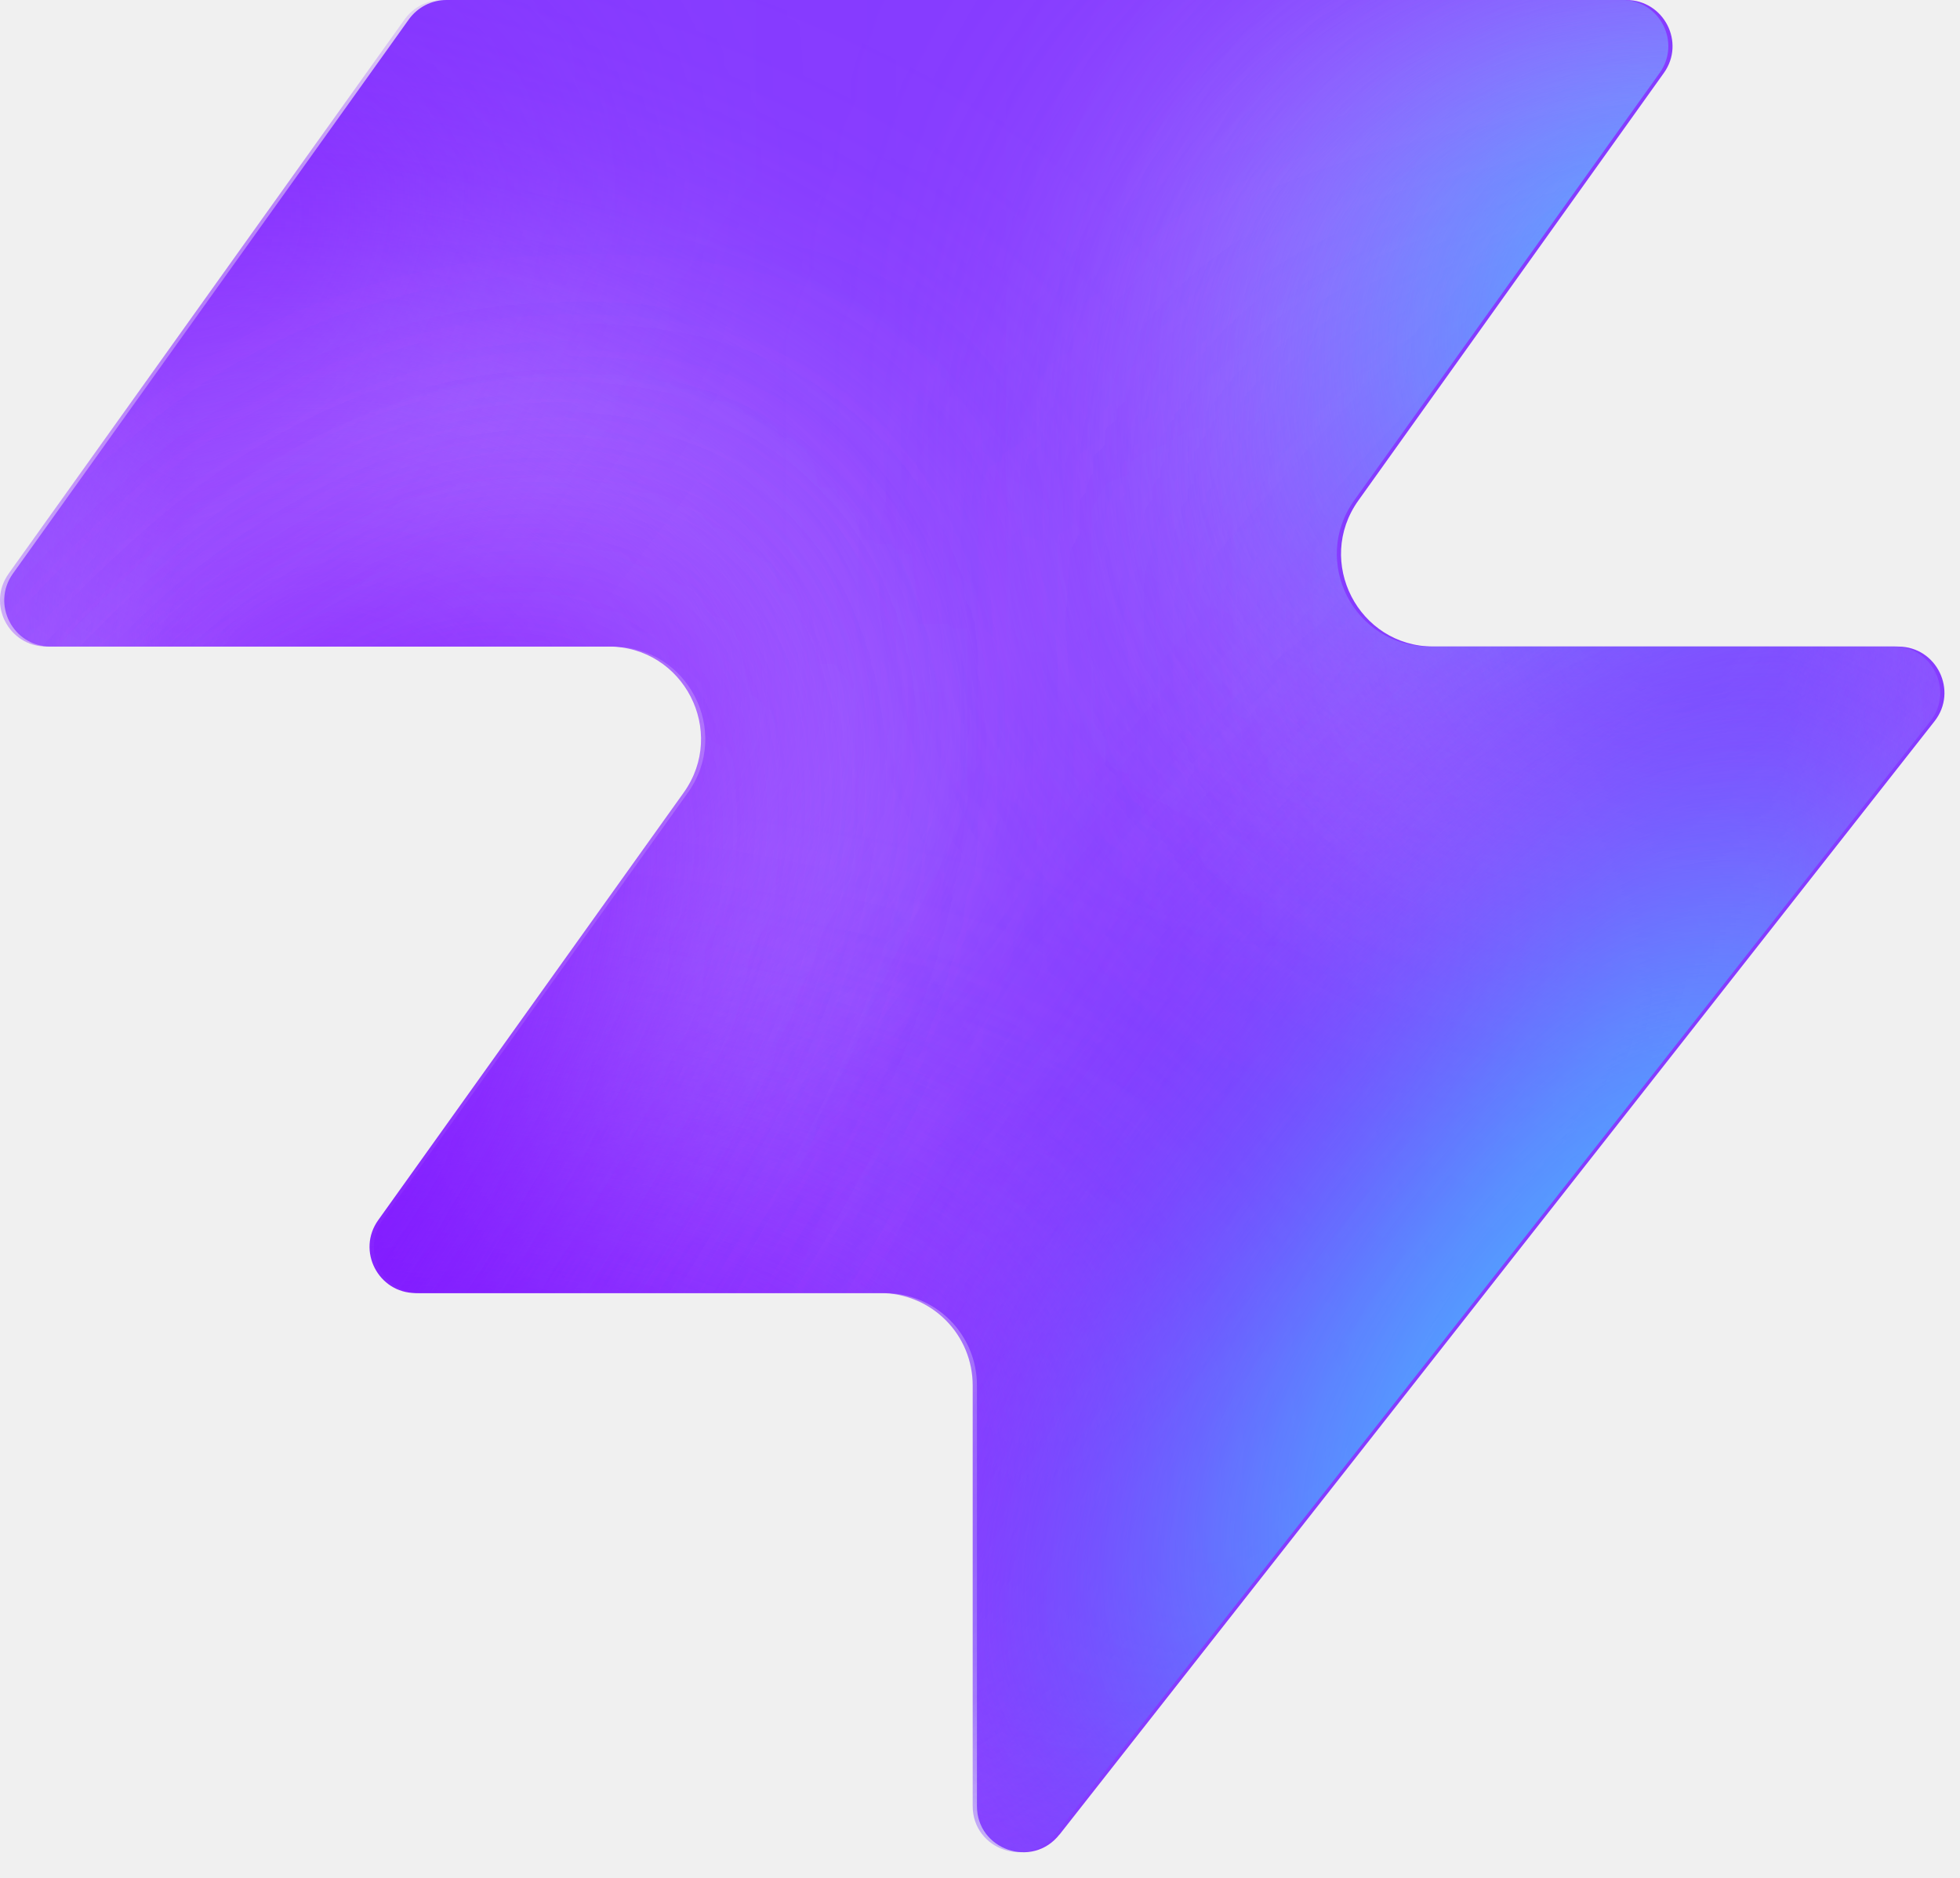
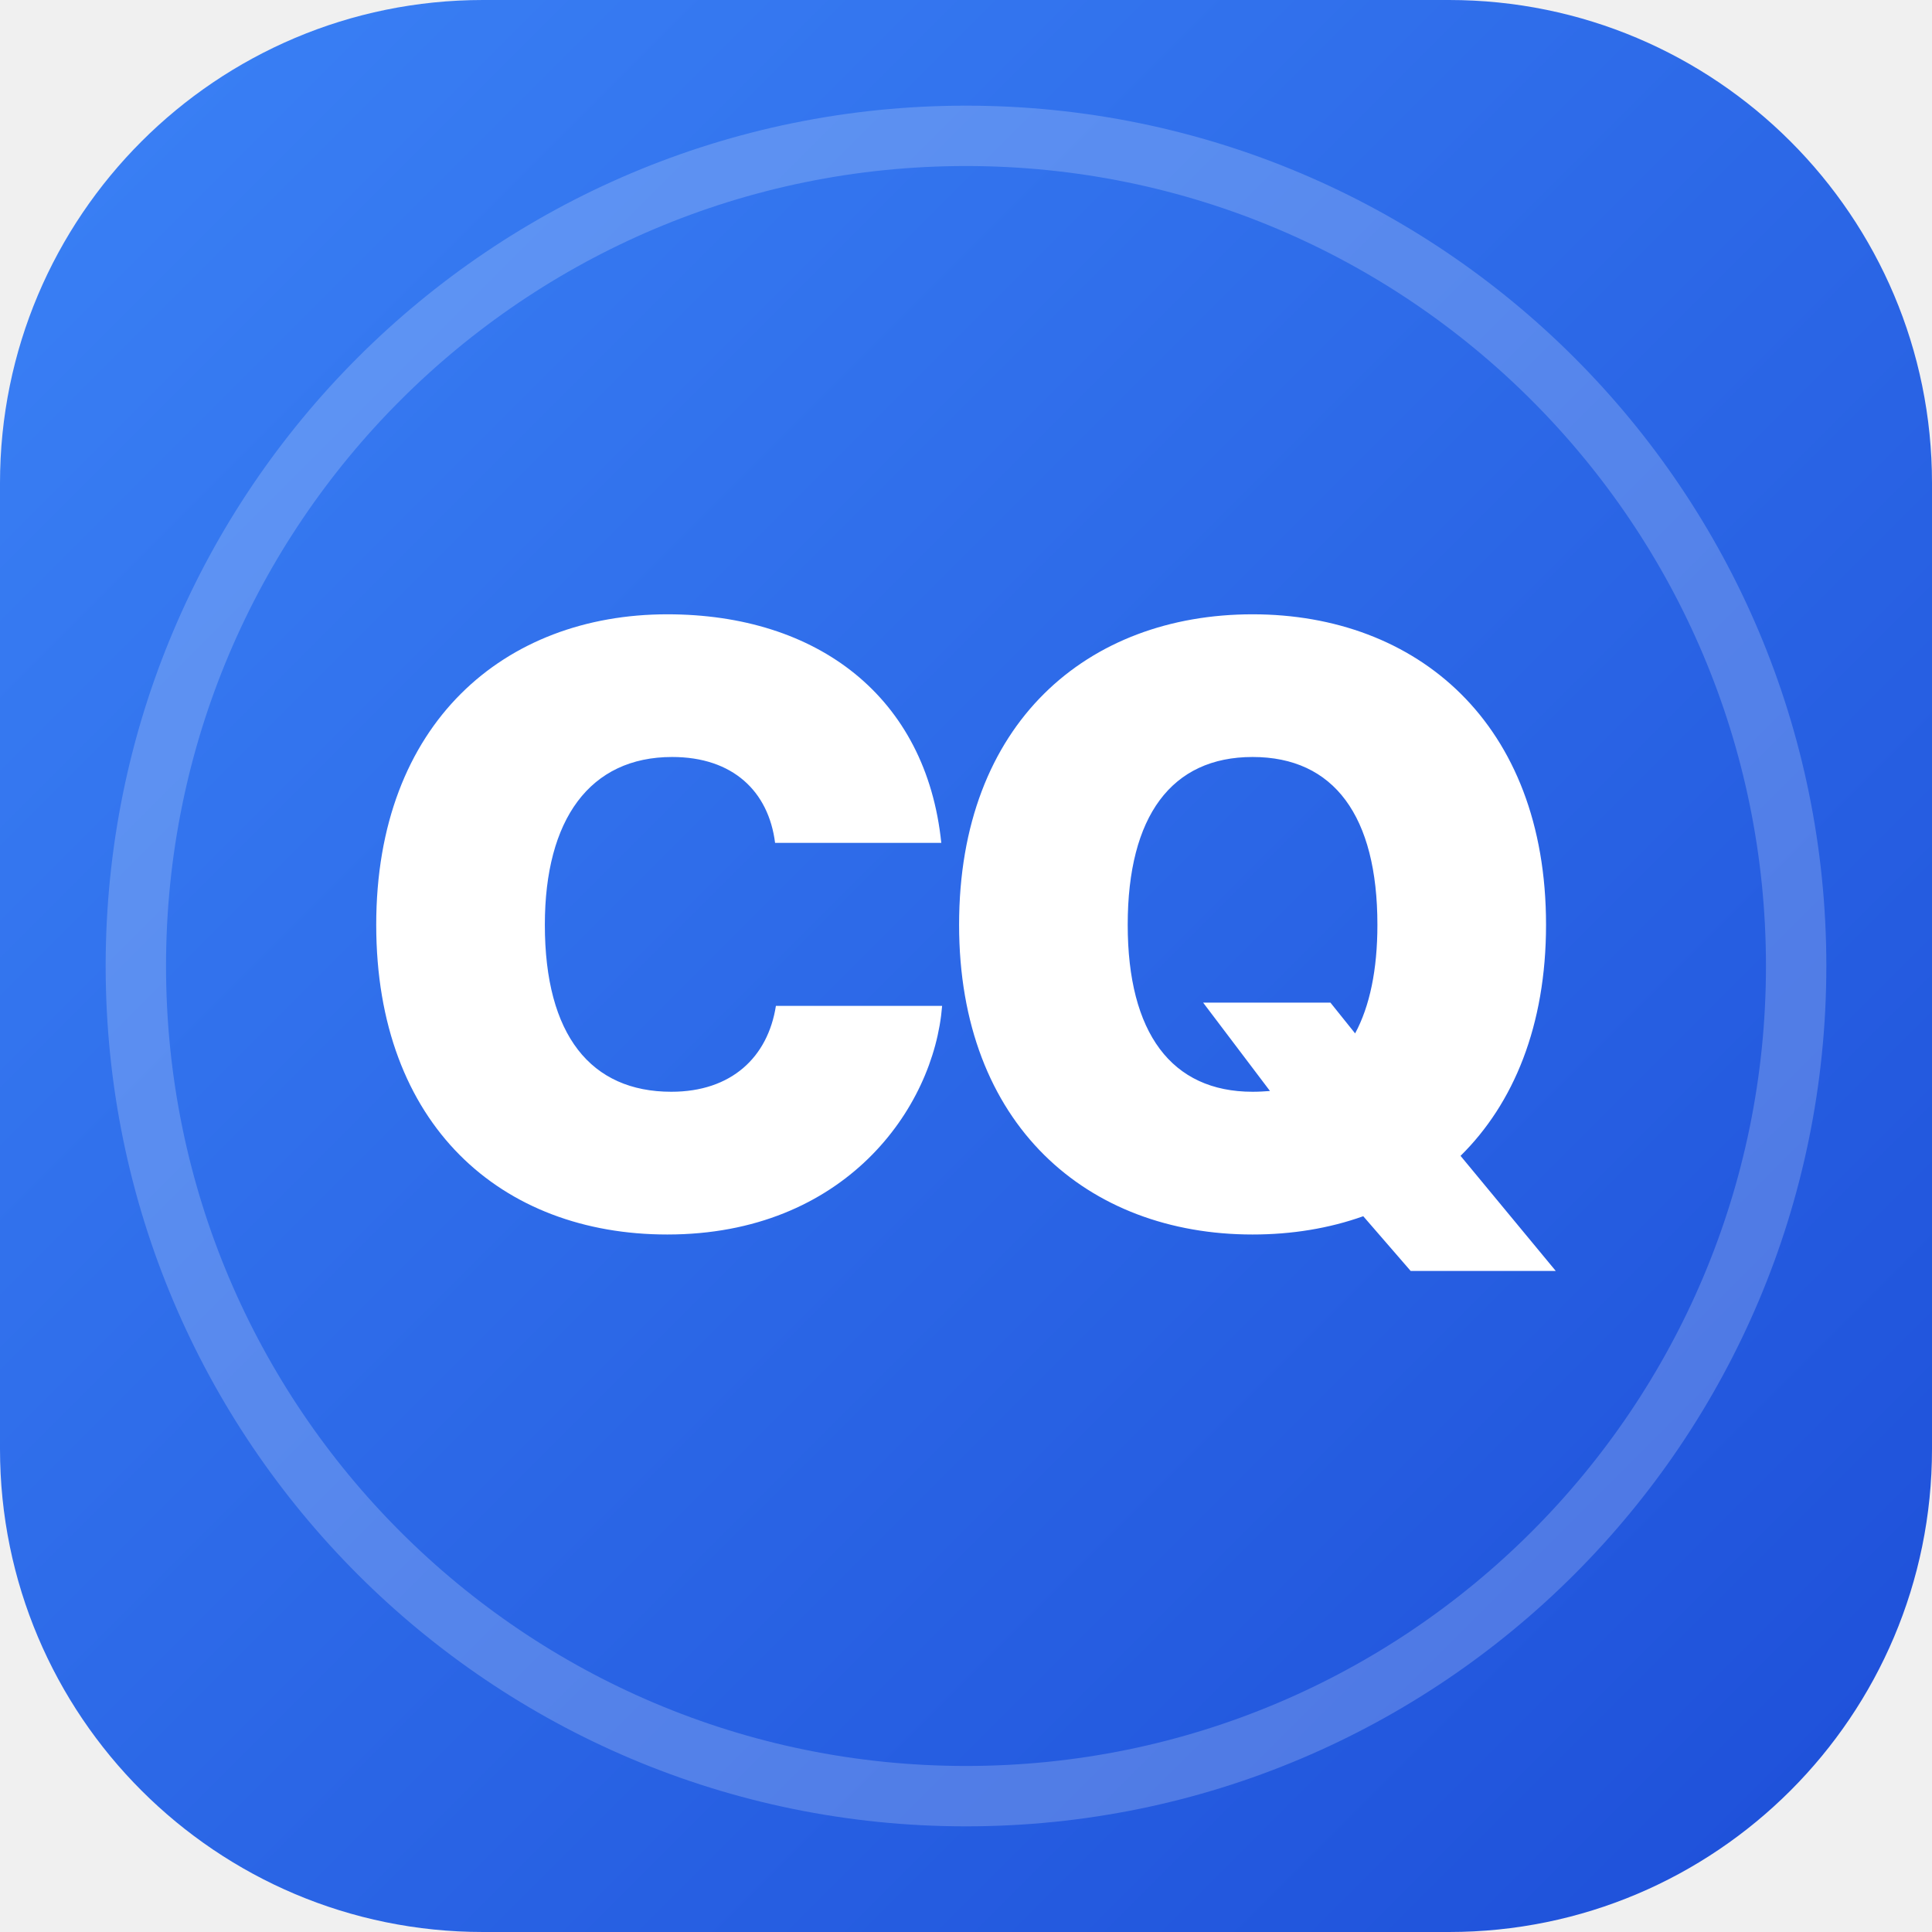
- <svg xmlns="http://www.w3.org/2000/svg" width="48" height="46" fill="none" viewBox="0 0 48 46">
-   <path fill="#863bff" d="M25.946 44.938c-.664.845-2.021.375-2.021-.698V33.937a2.26 2.26 0 0 0-2.262-2.262H10.287c-.92 0-1.456-1.04-.92-1.788l7.48-10.471c1.07-1.497 0-3.578-1.842-3.578H1.237c-.92 0-1.456-1.04-.92-1.788L10.013.474c.214-.297.556-.474.92-.474h28.894c.92 0 1.456 1.04.92 1.788l-7.48 10.471c-1.07 1.498 0 3.579 1.842 3.579h11.377c.943 0 1.473 1.088.89 1.83L25.947 44.94z" style="fill:#863bff;fill:color(display-p3 .525 .23 1);fill-opacity:1" />
-   <mask id="a" width="48" height="46" x="0" y="0" maskUnits="userSpaceOnUse" style="mask-type:alpha">
-     <path fill="#000" d="M25.842 44.938c-.664.844-2.021.375-2.021-.698V33.937a2.26 2.26 0 0 0-2.262-2.262H10.183c-.92 0-1.456-1.04-.92-1.788l7.48-10.471c1.07-1.498 0-3.579-1.842-3.579H1.133c-.92 0-1.456-1.04-.92-1.787L9.91.473c.214-.297.556-.474.92-.474h28.894c.92 0 1.456 1.04.92 1.788l-7.48 10.471c-1.07 1.498 0 3.578 1.842 3.578h11.377c.943 0 1.473 1.088.89 1.832L25.843 44.94z" style="fill:#000;fill-opacity:1" />
-   </mask>
-   <g mask="url(#a)">
-     <g filter="url(#b)">
-       <ellipse cx="5.508" cy="14.704" fill="#ede6ff" rx="5.508" ry="14.704" style="fill:#ede6ff;fill:color(display-p3 .927 .903 1);fill-opacity:1" transform="matrix(.00324 1 1 -.00324 -4.47 31.516)" />
-     </g>
-     <g filter="url(#c)">
-       <ellipse cx="10.399" cy="29.851" fill="#ede6ff" rx="10.399" ry="29.851" style="fill:#ede6ff;fill:color(display-p3 .927 .903 1);fill-opacity:1" transform="matrix(.00324 1 1 -.00324 -39.328 7.883)" />
-     </g>
-     <g filter="url(#d)">
-       <ellipse cx="5.508" cy="30.487" fill="#7e14ff" rx="5.508" ry="30.487" style="fill:#7e14ff;fill:color(display-p3 .492 .077 1);fill-opacity:1" transform="rotate(89.814 -25.913 -14.639)scale(1 -1)" />
-     </g>
-     <g filter="url(#e)">
-       <ellipse cx="5.508" cy="30.599" fill="#7e14ff" rx="5.508" ry="30.599" style="fill:#7e14ff;fill:color(display-p3 .492 .077 1);fill-opacity:1" transform="rotate(89.814 -32.644 -3.334)scale(1 -1)" />
-     </g>
-     <g filter="url(#f)">
-       <ellipse cx="5.508" cy="30.599" fill="#7e14ff" rx="5.508" ry="30.599" style="fill:#7e14ff;fill:color(display-p3 .492 .077 1);fill-opacity:1" transform="matrix(.00324 1 1 -.00324 -34.34 30.47)" />
-     </g>
-     <g filter="url(#g)">
-       <ellipse cx="14.072" cy="22.078" fill="#ede6ff" rx="14.072" ry="22.078" style="fill:#ede6ff;fill:color(display-p3 .927 .903 1);fill-opacity:1" transform="rotate(93.35 24.506 48.493)scale(-1 1)" />
-     </g>
-     <g filter="url(#h)">
-       <ellipse cx="3.47" cy="21.501" fill="#7e14ff" rx="3.47" ry="21.501" style="fill:#7e14ff;fill:color(display-p3 .492 .077 1);fill-opacity:1" transform="rotate(89.009 28.708 47.59)scale(-1 1)" />
-     </g>
-     <g filter="url(#i)">
-       <ellipse cx="3.47" cy="21.501" fill="#7e14ff" rx="3.47" ry="21.501" style="fill:#7e14ff;fill:color(display-p3 .492 .077 1);fill-opacity:1" transform="rotate(89.009 28.708 47.59)scale(-1 1)" />
-     </g>
-     <g filter="url(#j)">
-       <ellipse cx=".387" cy="8.972" fill="#7e14ff" rx="4.407" ry="29.108" style="fill:#7e14ff;fill:color(display-p3 .492 .077 1);fill-opacity:1" transform="rotate(39.51 .387 8.972)" />
-     </g>
-     <g filter="url(#k)">
-       <ellipse cx="47.523" cy="-6.092" fill="#7e14ff" rx="4.407" ry="29.108" style="fill:#7e14ff;fill:color(display-p3 .492 .077 1);fill-opacity:1" transform="rotate(37.892 47.523 -6.092)" />
-     </g>
-     <g filter="url(#l)">
-       <ellipse cx="41.412" cy="6.333" fill="#47bfff" rx="5.971" ry="9.665" style="fill:#47bfff;fill:color(display-p3 .28 .748 1);fill-opacity:1" transform="rotate(37.892 41.412 6.333)" />
-     </g>
-     <g filter="url(#m)">
-       <ellipse cx="-1.879" cy="38.332" fill="#7e14ff" rx="4.407" ry="29.108" style="fill:#7e14ff;fill:color(display-p3 .492 .077 1);fill-opacity:1" transform="rotate(37.892 -1.88 38.332)" />
-     </g>
-     <g filter="url(#n)">
-       <ellipse cx="-1.879" cy="38.332" fill="#7e14ff" rx="4.407" ry="29.108" style="fill:#7e14ff;fill:color(display-p3 .492 .077 1);fill-opacity:1" transform="rotate(37.892 -1.88 38.332)" />
-     </g>
-     <g filter="url(#o)">
-       <ellipse cx="35.651" cy="29.907" fill="#7e14ff" rx="4.407" ry="29.108" style="fill:#7e14ff;fill:color(display-p3 .492 .077 1);fill-opacity:1" transform="rotate(37.892 35.651 29.907)" />
-     </g>
-     <g filter="url(#p)">
-       <ellipse cx="38.418" cy="32.4" fill="#47bfff" rx="5.971" ry="15.297" style="fill:#47bfff;fill:color(display-p3 .28 .748 1);fill-opacity:1" transform="rotate(37.892 38.418 32.4)" />
-     </g>
-   </g>
+ <svg xmlns="http://www.w3.org/2000/svg" viewBox="0 0 512 512" width="512" height="512">
  <defs>
-     <filter id="b" width="60.045" height="41.654" x="-19.77" y="16.149" color-interpolation-filters="sRGB" filterUnits="userSpaceOnUse">
-       <feFlood flood-opacity="0" result="BackgroundImageFix" />
-       <feBlend in="SourceGraphic" in2="BackgroundImageFix" result="shape" />
-       <feGaussianBlur result="effect1_foregroundBlur_2002_17158" stdDeviation="7.659" />
-     </filter>
-     <filter id="c" width="90.34" height="51.437" x="-54.613" y="-7.533" color-interpolation-filters="sRGB" filterUnits="userSpaceOnUse">
-       <feFlood flood-opacity="0" result="BackgroundImageFix" />
-       <feBlend in="SourceGraphic" in2="BackgroundImageFix" result="shape" />
-       <feGaussianBlur result="effect1_foregroundBlur_2002_17158" stdDeviation="7.659" />
-     </filter>
-     <filter id="d" width="79.355" height="29.4" x="-49.64" y="2.03" color-interpolation-filters="sRGB" filterUnits="userSpaceOnUse">
-       <feFlood flood-opacity="0" result="BackgroundImageFix" />
-       <feBlend in="SourceGraphic" in2="BackgroundImageFix" result="shape" />
-       <feGaussianBlur result="effect1_foregroundBlur_2002_17158" stdDeviation="4.596" />
-     </filter>
-     <filter id="e" width="79.579" height="29.4" x="-45.045" y="20.029" color-interpolation-filters="sRGB" filterUnits="userSpaceOnUse">
-       <feFlood flood-opacity="0" result="BackgroundImageFix" />
-       <feBlend in="SourceGraphic" in2="BackgroundImageFix" result="shape" />
-       <feGaussianBlur result="effect1_foregroundBlur_2002_17158" stdDeviation="4.596" />
-     </filter>
-     <filter id="f" width="79.579" height="29.4" x="-43.513" y="21.178" color-interpolation-filters="sRGB" filterUnits="userSpaceOnUse">
-       <feFlood flood-opacity="0" result="BackgroundImageFix" />
-       <feBlend in="SourceGraphic" in2="BackgroundImageFix" result="shape" />
-       <feGaussianBlur result="effect1_foregroundBlur_2002_17158" stdDeviation="4.596" />
-     </filter>
-     <filter id="g" width="74.749" height="58.852" x="15.756" y="-17.901" color-interpolation-filters="sRGB" filterUnits="userSpaceOnUse">
-       <feFlood flood-opacity="0" result="BackgroundImageFix" />
-       <feBlend in="SourceGraphic" in2="BackgroundImageFix" result="shape" />
-       <feGaussianBlur result="effect1_foregroundBlur_2002_17158" stdDeviation="7.659" />
-     </filter>
-     <filter id="h" width="61.377" height="25.362" x="23.548" y="2.284" color-interpolation-filters="sRGB" filterUnits="userSpaceOnUse">
-       <feFlood flood-opacity="0" result="BackgroundImageFix" />
-       <feBlend in="SourceGraphic" in2="BackgroundImageFix" result="shape" />
-       <feGaussianBlur result="effect1_foregroundBlur_2002_17158" stdDeviation="4.596" />
-     </filter>
-     <filter id="i" width="61.377" height="25.362" x="23.548" y="2.284" color-interpolation-filters="sRGB" filterUnits="userSpaceOnUse">
-       <feFlood flood-opacity="0" result="BackgroundImageFix" />
-       <feBlend in="SourceGraphic" in2="BackgroundImageFix" result="shape" />
-       <feGaussianBlur result="effect1_foregroundBlur_2002_17158" stdDeviation="4.596" />
-     </filter>
-     <filter id="j" width="56.045" height="63.649" x="-27.636" y="-22.853" color-interpolation-filters="sRGB" filterUnits="userSpaceOnUse">
-       <feFlood flood-opacity="0" result="BackgroundImageFix" />
-       <feBlend in="SourceGraphic" in2="BackgroundImageFix" result="shape" />
-       <feGaussianBlur result="effect1_foregroundBlur_2002_17158" stdDeviation="4.596" />
-     </filter>
-     <filter id="k" width="54.814" height="64.646" x="20.116" y="-38.415" color-interpolation-filters="sRGB" filterUnits="userSpaceOnUse">
-       <feFlood flood-opacity="0" result="BackgroundImageFix" />
-       <feBlend in="SourceGraphic" in2="BackgroundImageFix" result="shape" />
-       <feGaussianBlur result="effect1_foregroundBlur_2002_17158" stdDeviation="4.596" />
-     </filter>
-     <filter id="l" width="33.541" height="35.313" x="24.641" y="-11.323" color-interpolation-filters="sRGB" filterUnits="userSpaceOnUse">
-       <feFlood flood-opacity="0" result="BackgroundImageFix" />
-       <feBlend in="SourceGraphic" in2="BackgroundImageFix" result="shape" />
-       <feGaussianBlur result="effect1_foregroundBlur_2002_17158" stdDeviation="4.596" />
-     </filter>
-     <filter id="m" width="54.814" height="64.646" x="-29.286" y="6.009" color-interpolation-filters="sRGB" filterUnits="userSpaceOnUse">
-       <feFlood flood-opacity="0" result="BackgroundImageFix" />
-       <feBlend in="SourceGraphic" in2="BackgroundImageFix" result="shape" />
-       <feGaussianBlur result="effect1_foregroundBlur_2002_17158" stdDeviation="4.596" />
-     </filter>
-     <filter id="n" width="54.814" height="64.646" x="-29.286" y="6.009" color-interpolation-filters="sRGB" filterUnits="userSpaceOnUse">
-       <feFlood flood-opacity="0" result="BackgroundImageFix" />
-       <feBlend in="SourceGraphic" in2="BackgroundImageFix" result="shape" />
-       <feGaussianBlur result="effect1_foregroundBlur_2002_17158" stdDeviation="4.596" />
-     </filter>
-     <filter id="o" width="54.814" height="64.646" x="8.244" y="-2.416" color-interpolation-filters="sRGB" filterUnits="userSpaceOnUse">
-       <feFlood flood-opacity="0" result="BackgroundImageFix" />
-       <feBlend in="SourceGraphic" in2="BackgroundImageFix" result="shape" />
-       <feGaussianBlur result="effect1_foregroundBlur_2002_17158" stdDeviation="4.596" />
-     </filter>
-     <filter id="p" width="39.409" height="43.623" x="18.713" y="10.588" color-interpolation-filters="sRGB" filterUnits="userSpaceOnUse">
-       <feFlood flood-opacity="0" result="BackgroundImageFix" />
-       <feBlend in="SourceGraphic" in2="BackgroundImageFix" result="shape" />
-       <feGaussianBlur result="effect1_foregroundBlur_2002_17158" stdDeviation="4.596" />
-     </filter>
+     <linearGradient id="cqGrad" x1="0%" y1="0%" x2="100%" y2="100%">
+       <stop offset="0%" stop-color="#3b82f6" />
+       <stop offset="100%" stop-color="#1d4ed8" />
+     </linearGradient>
  </defs>
+   <rect width="512" height="512" rx="128" fill="url(#cqGrad)" />
+   <circle cx="256" cy="256" r="220" fill="none" stroke="#ffffff" stroke-width="16" stroke-opacity="0.2" />
+   <text x="256" y="325" font-family="'Inter', system-ui, -apple-system, sans-serif" font-weight="900" font-size="220" fill="#ffffff" text-anchor="middle" letter-spacing="-10">CQ</text>
</svg>
